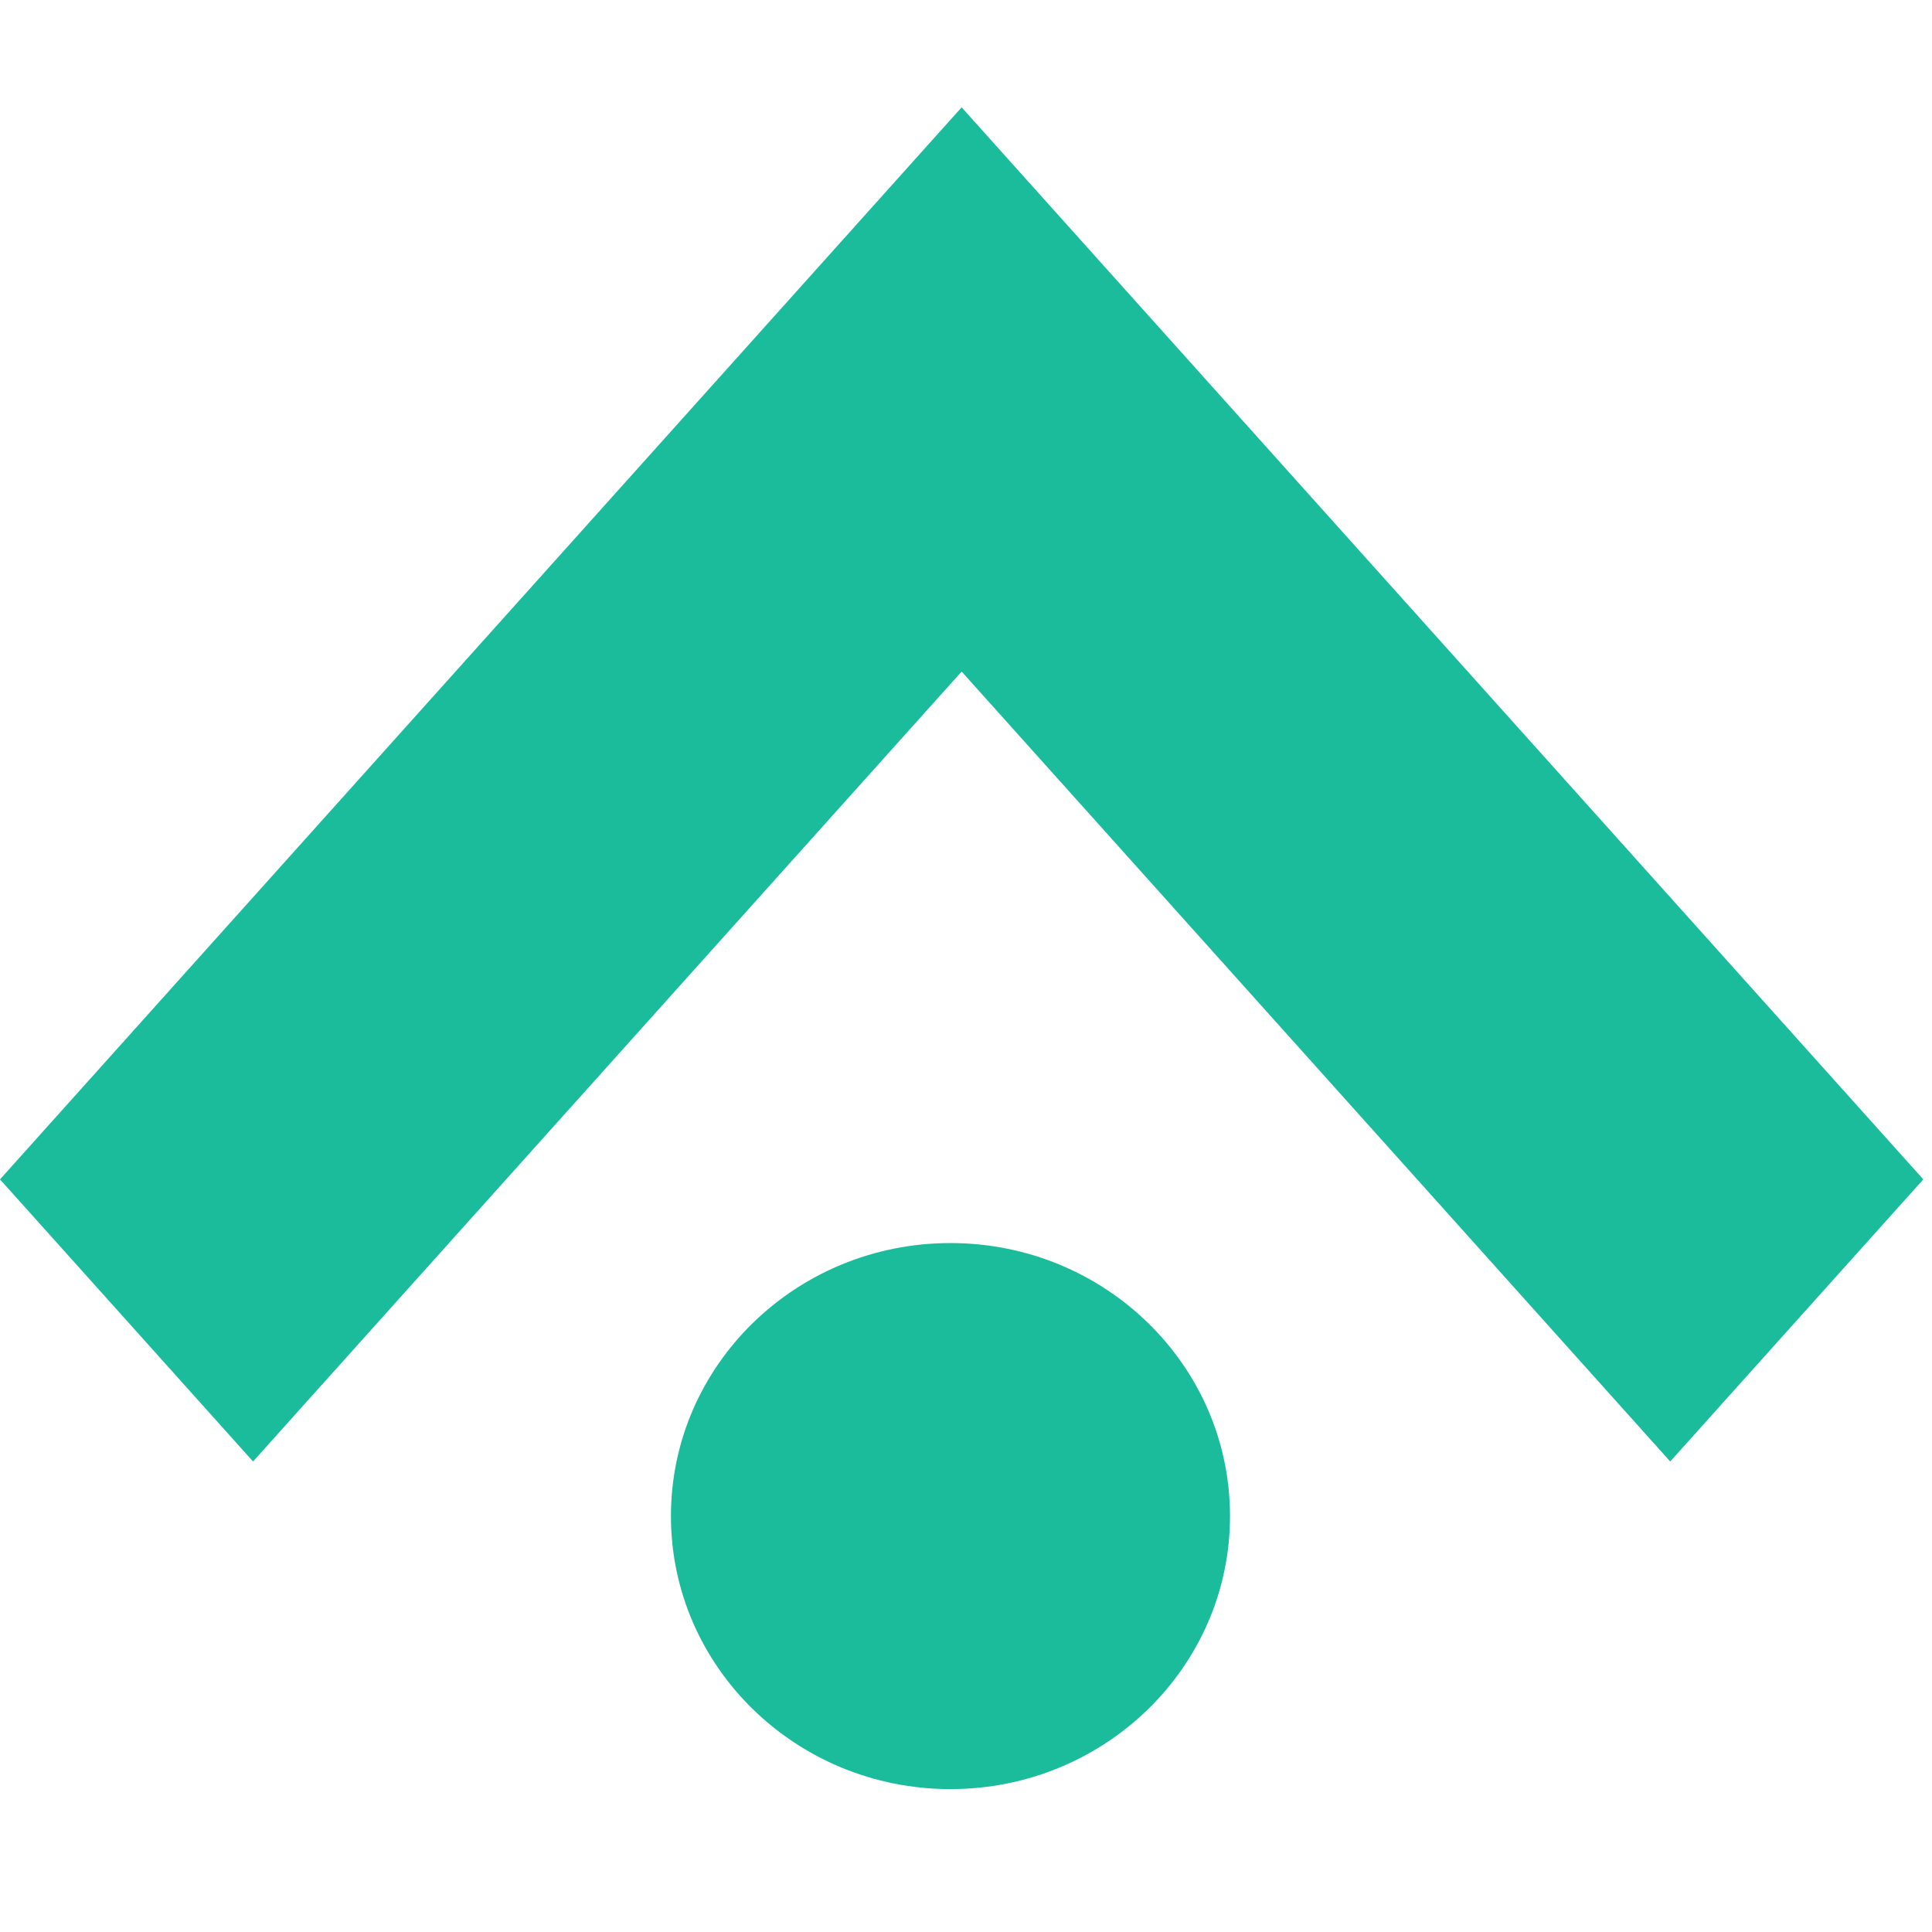
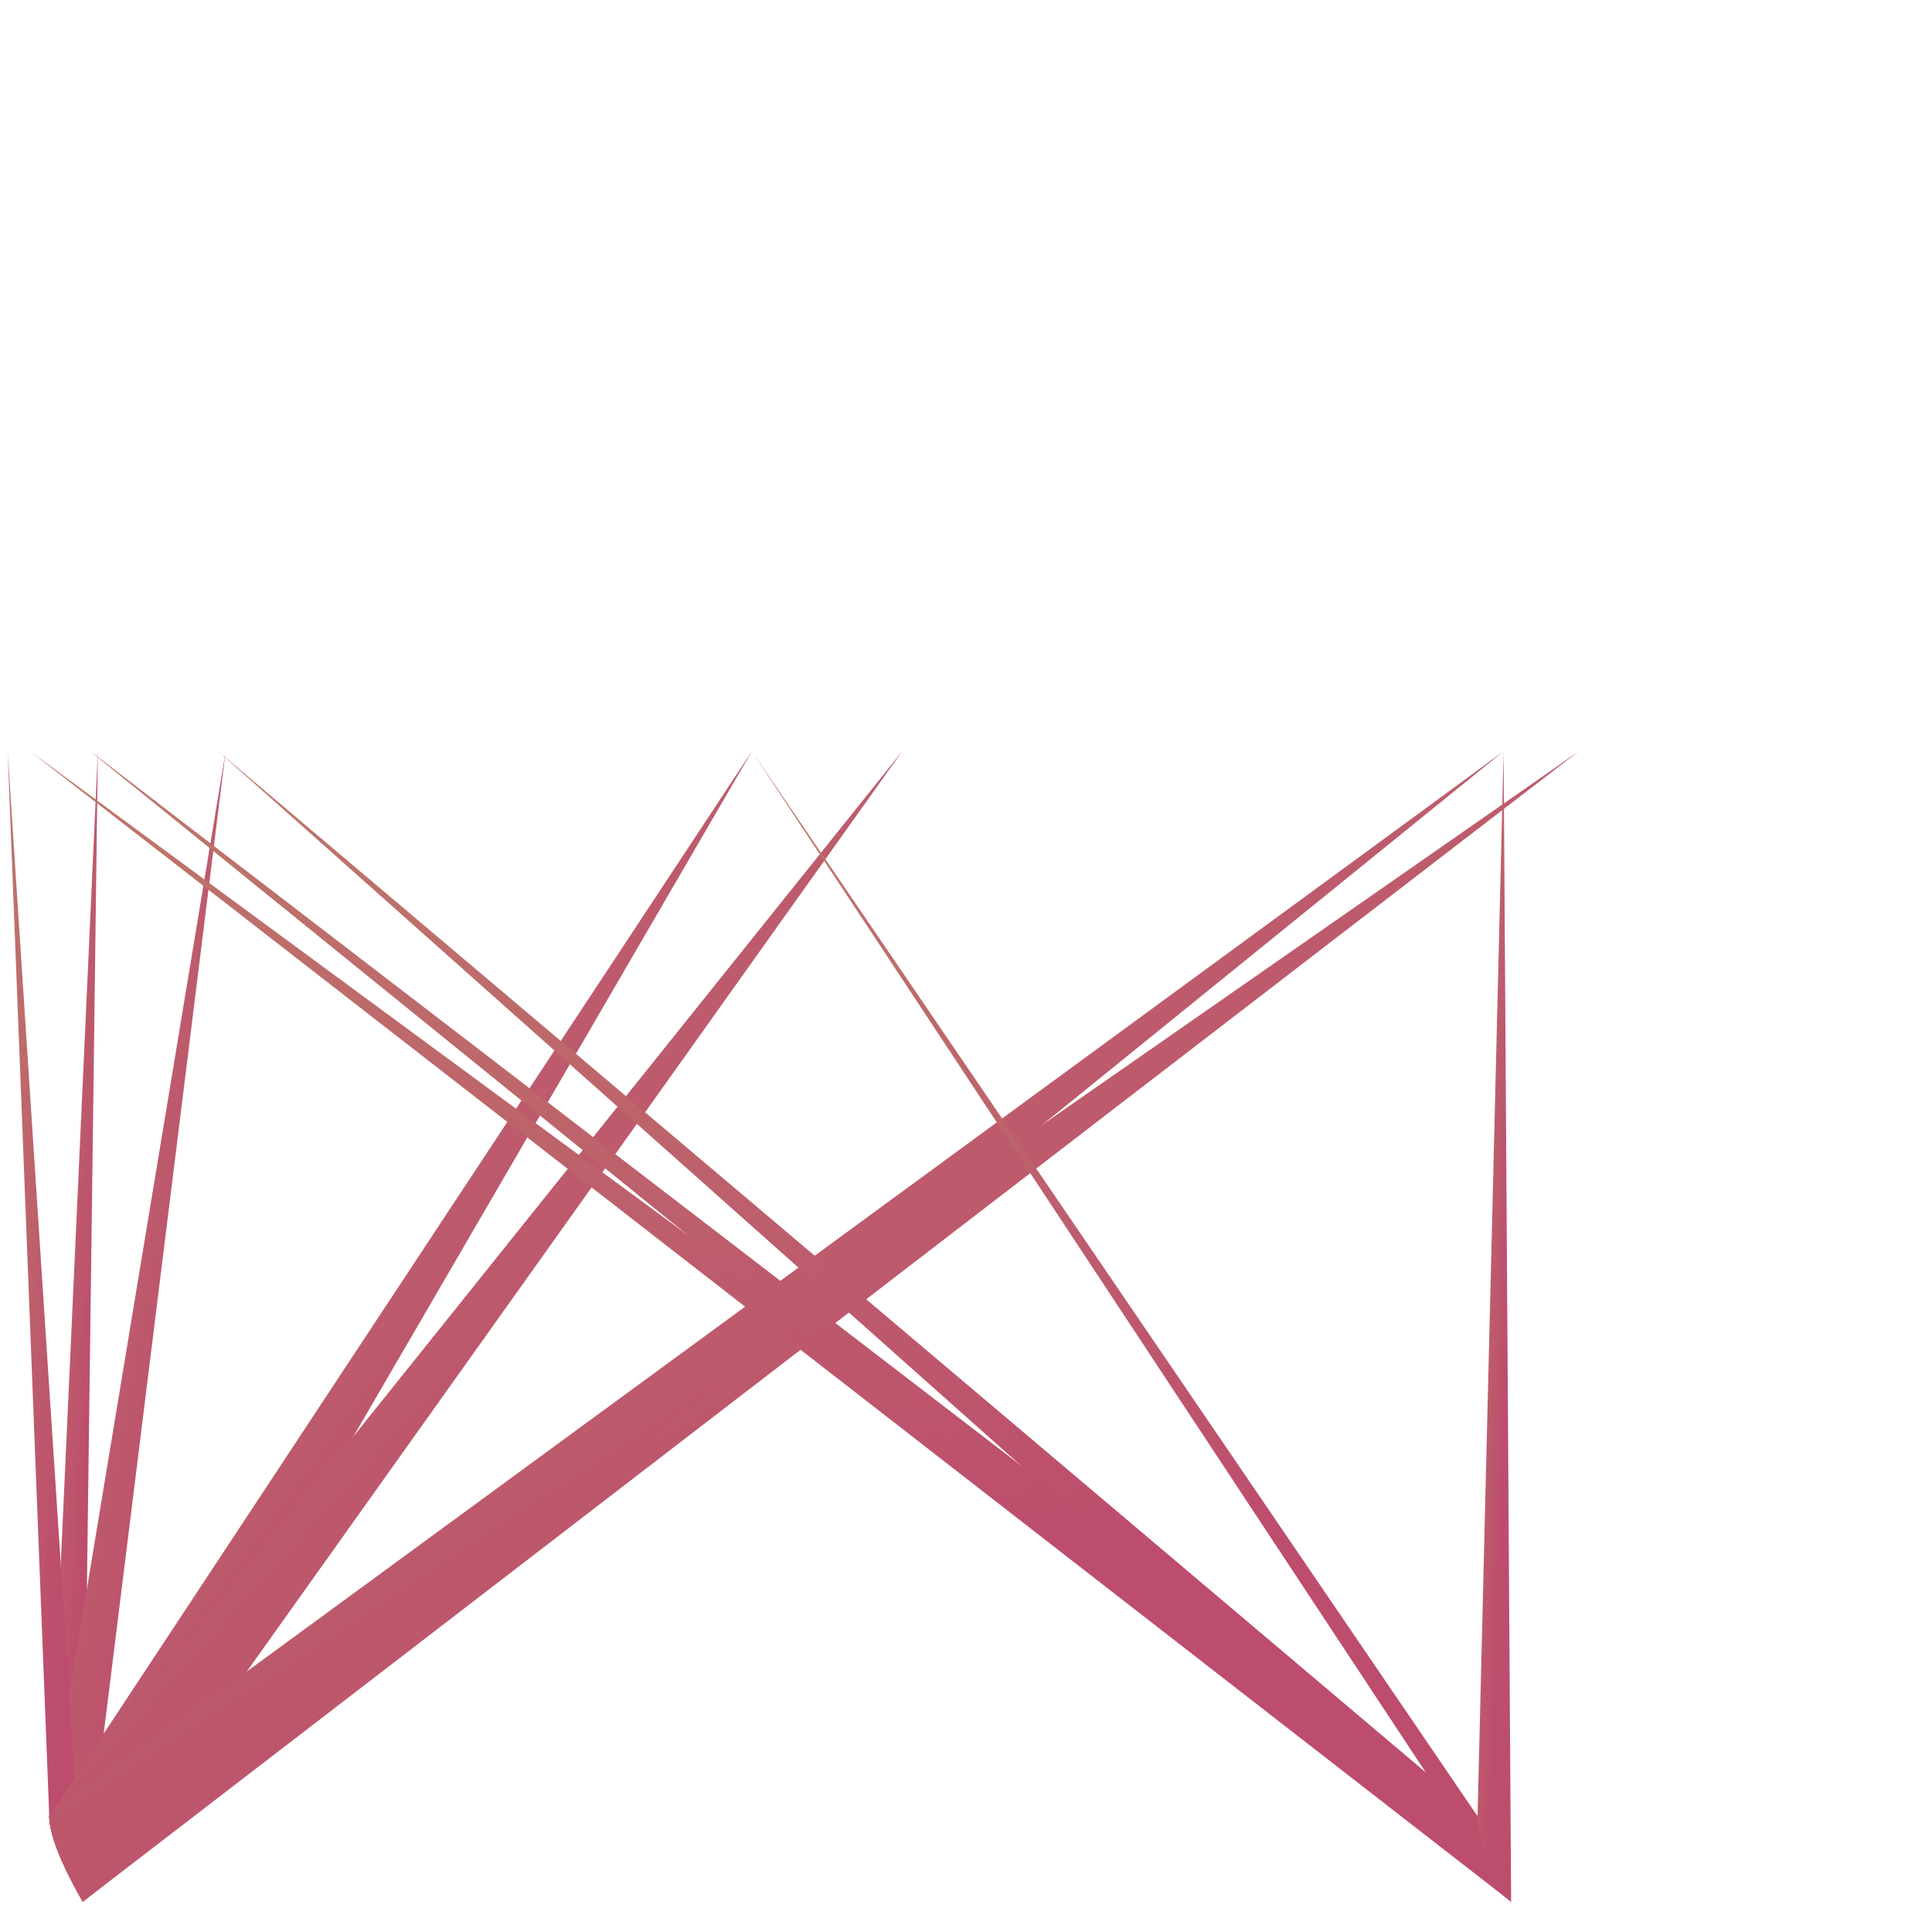
- <svg xmlns="http://www.w3.org/2000/svg" width="54" height="54" viewBox="0 0 54 54" fill="none">
-   <path d="M53.757 32.964L33.951 10.885L26.878 3L19.805 10.885L0 32.964L7.073 40.849L26.878 18.77L46.683 40.849L53.757 32.964Z" fill="#1ABC9C" />
-   <ellipse cx="26.566" cy="42.375" rx="7.813" ry="7.631" fill="#1ABC9C" />
+ <svg xmlns="http://www.w3.org/2000/svg" aria-hidden="true" role="img" class="iconify iconify--logos" width="31.88" height="32" preserveAspectRatio="xMidYMid meet" viewBox="0 0 256 257">
+   <defs>
+     <linearGradient id="IconifyId1813088fe1fbc01fb466" x1="-.828%" x2="57.636%" y1="7.652%" y2="78.411%">
+       <stop offset="0%" stop-color="#BD766A">
+       </stop>
+       <stop offset="100%" stop-color="#BD4D6D">
+       </stop>
+     </linearGradient>
+   </defs>
+   <path fill="url(#IconifyId1813088fe1fbc01fb466)" d="M13 99.938L11 252.976c-2.746-4.814-4.44-8.862-4.466-11.382.048L.875 37.958c-2.746-4.814">
+   </path>
+   <path fill="url(#IconifyId1813088fe1fbc01fb466)" d="M30 99.938L11 252.976c-2.746-4.814-4.44-8.862-4.466-11.382.048L.875 37.958c-2.746-4.814">
+   </path>
+   <path fill="url(#IconifyId1813088fe1fbc01fb466)" d="M1 99.938L11 252.976c-2.746-4.814-4.44-8.862-4.466-11.382.048L.875 37.958c-2.746-4.814">
+   </path>
+   <path fill="url(#IconifyId1813088fe1fbc01fb466)" d="M100 99.938L11 252.976c-2.746-4.814-4.44-8.862-4.466-11.382.048L.875 37.958c-2.746-4.814">
+   </path>
+   <path fill="url(#IconifyId1813088fe1fbc01fb466)" d="M120 99.938L11 252.976c-2.746-4.814-4.44-8.862-4.466-11.382.048L.875 37.958c-2.746-4.814">
+   </path>
+   <path fill="url(#IconifyId1813088fe1fbc01fb466)" d="M210 99.938L11 252.976c-2.746-4.814-4.44-8.862-4.466-11.382.048L.875 37.958c-2.746-4.814">
+   </path>
+   <path fill="url(#IconifyId1813088fe1fbc01fb466)" d="M200 99.938L11 252.976c-2.746-4.814-4.44-8.862-4.466-11.382.048L.875 37.958c-2.746-4.814">
+   </path>
+   <path fill="url(#IconifyId1813088fe1fbc01fb466)" d="M200 99.938L201 252.976c-2.746-4.814-4.44-8.862-4.466-11.382.048L.875 37.958c-2.746-4.814">
+   </path>
+   <path fill="url(#IconifyId1813088fe1fbc01fb466)" d="M29 99.938L201 252.976c-2.746-4.814-4.44-8.862-4.466-11.382.048L.875 37.958c-2.746-4.814">
+   </path>
+   <path fill="url(#IconifyId1813088fe1fbc01fb466)" d="M4 99.938L201 252.976c-2.746-4.814-4.44-8.862-4.466-11.382.048L.875 37.958c-2.746-4.814">
+   </path>
+   <path fill="url(#IconifyId1813088fe1fbc01fb466)" d="M100 99.938L201 252.976c-2.746-4.814-4.44-8.862-4.466-11.382.048L.875 37.958">
+   </path>
+   <path fill="url(#IconifyId1813088fe1fbc01fb466)" d="M12 99.938L201 252.976c-2.746-4.814-4.44-8.862-4.466-11.382.048L.875 37.958">
+   </path>
+   <path fill="url(#IconifyId1813088fe1fbc01fb466)" d="M12 99.938L201 252.976c-2.746-4.814-4.44-8.862-4.466-11.382.048L.875 37.958">
+   </path>
</svg>
